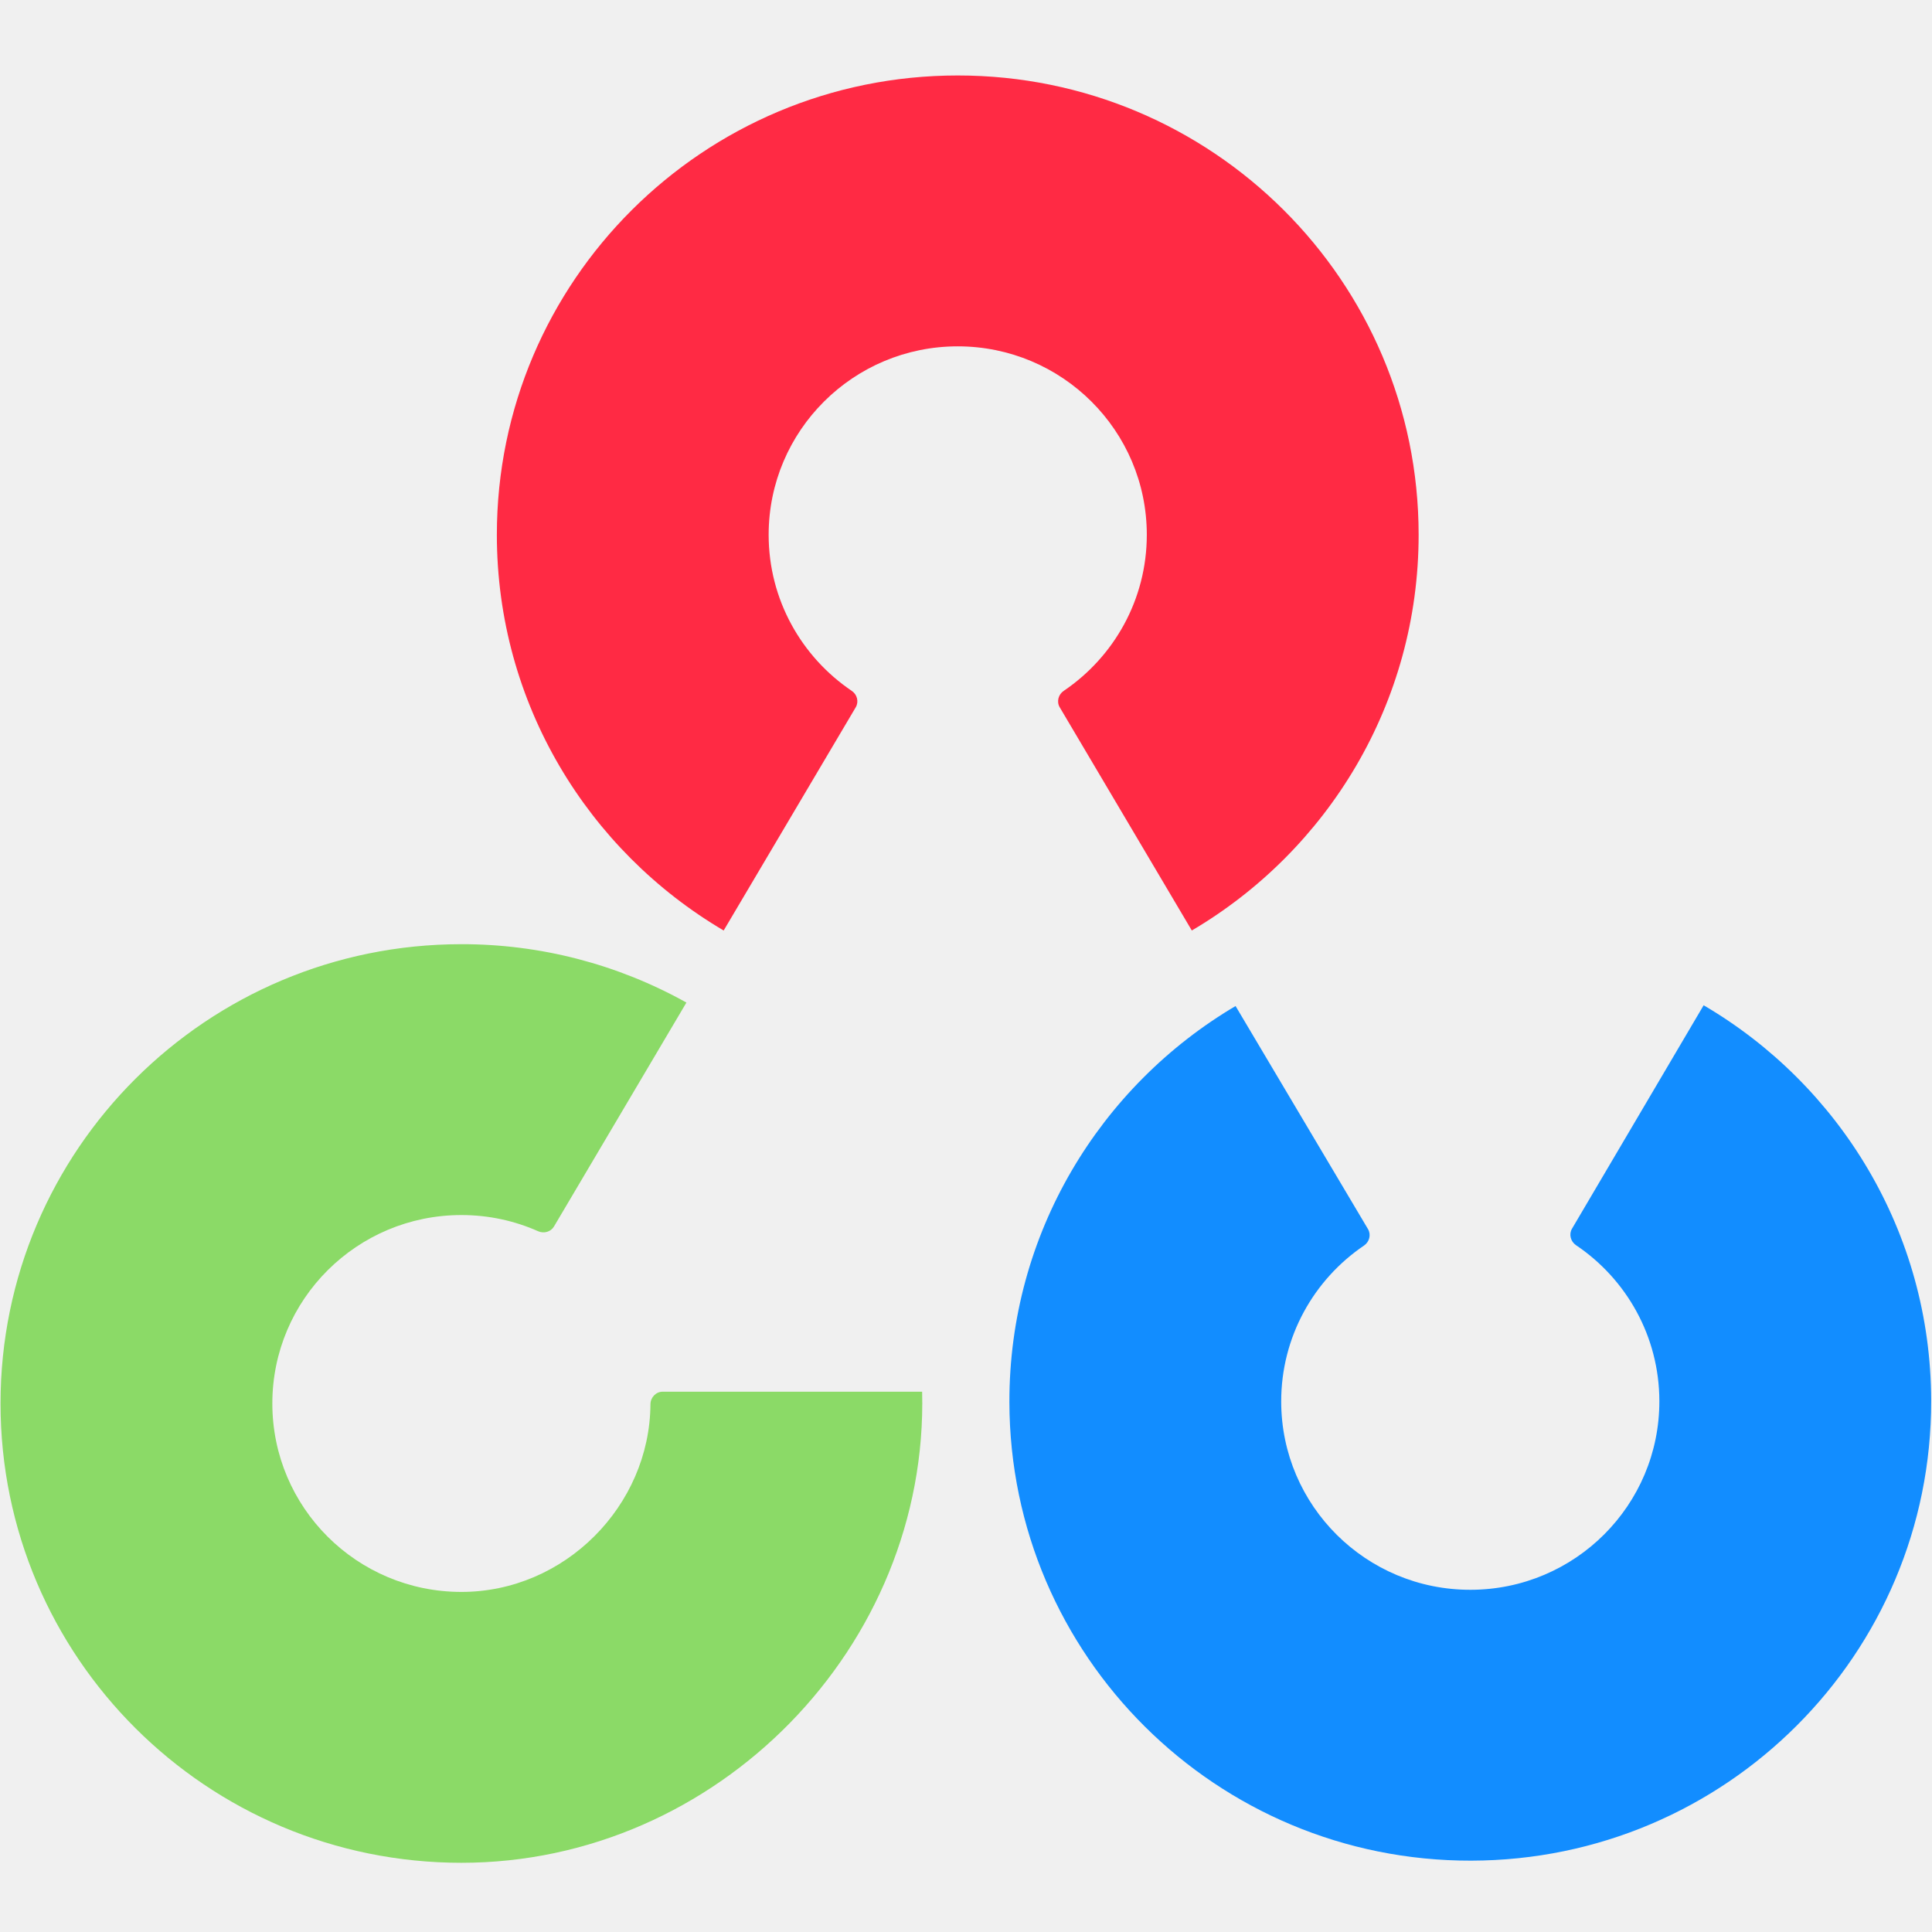
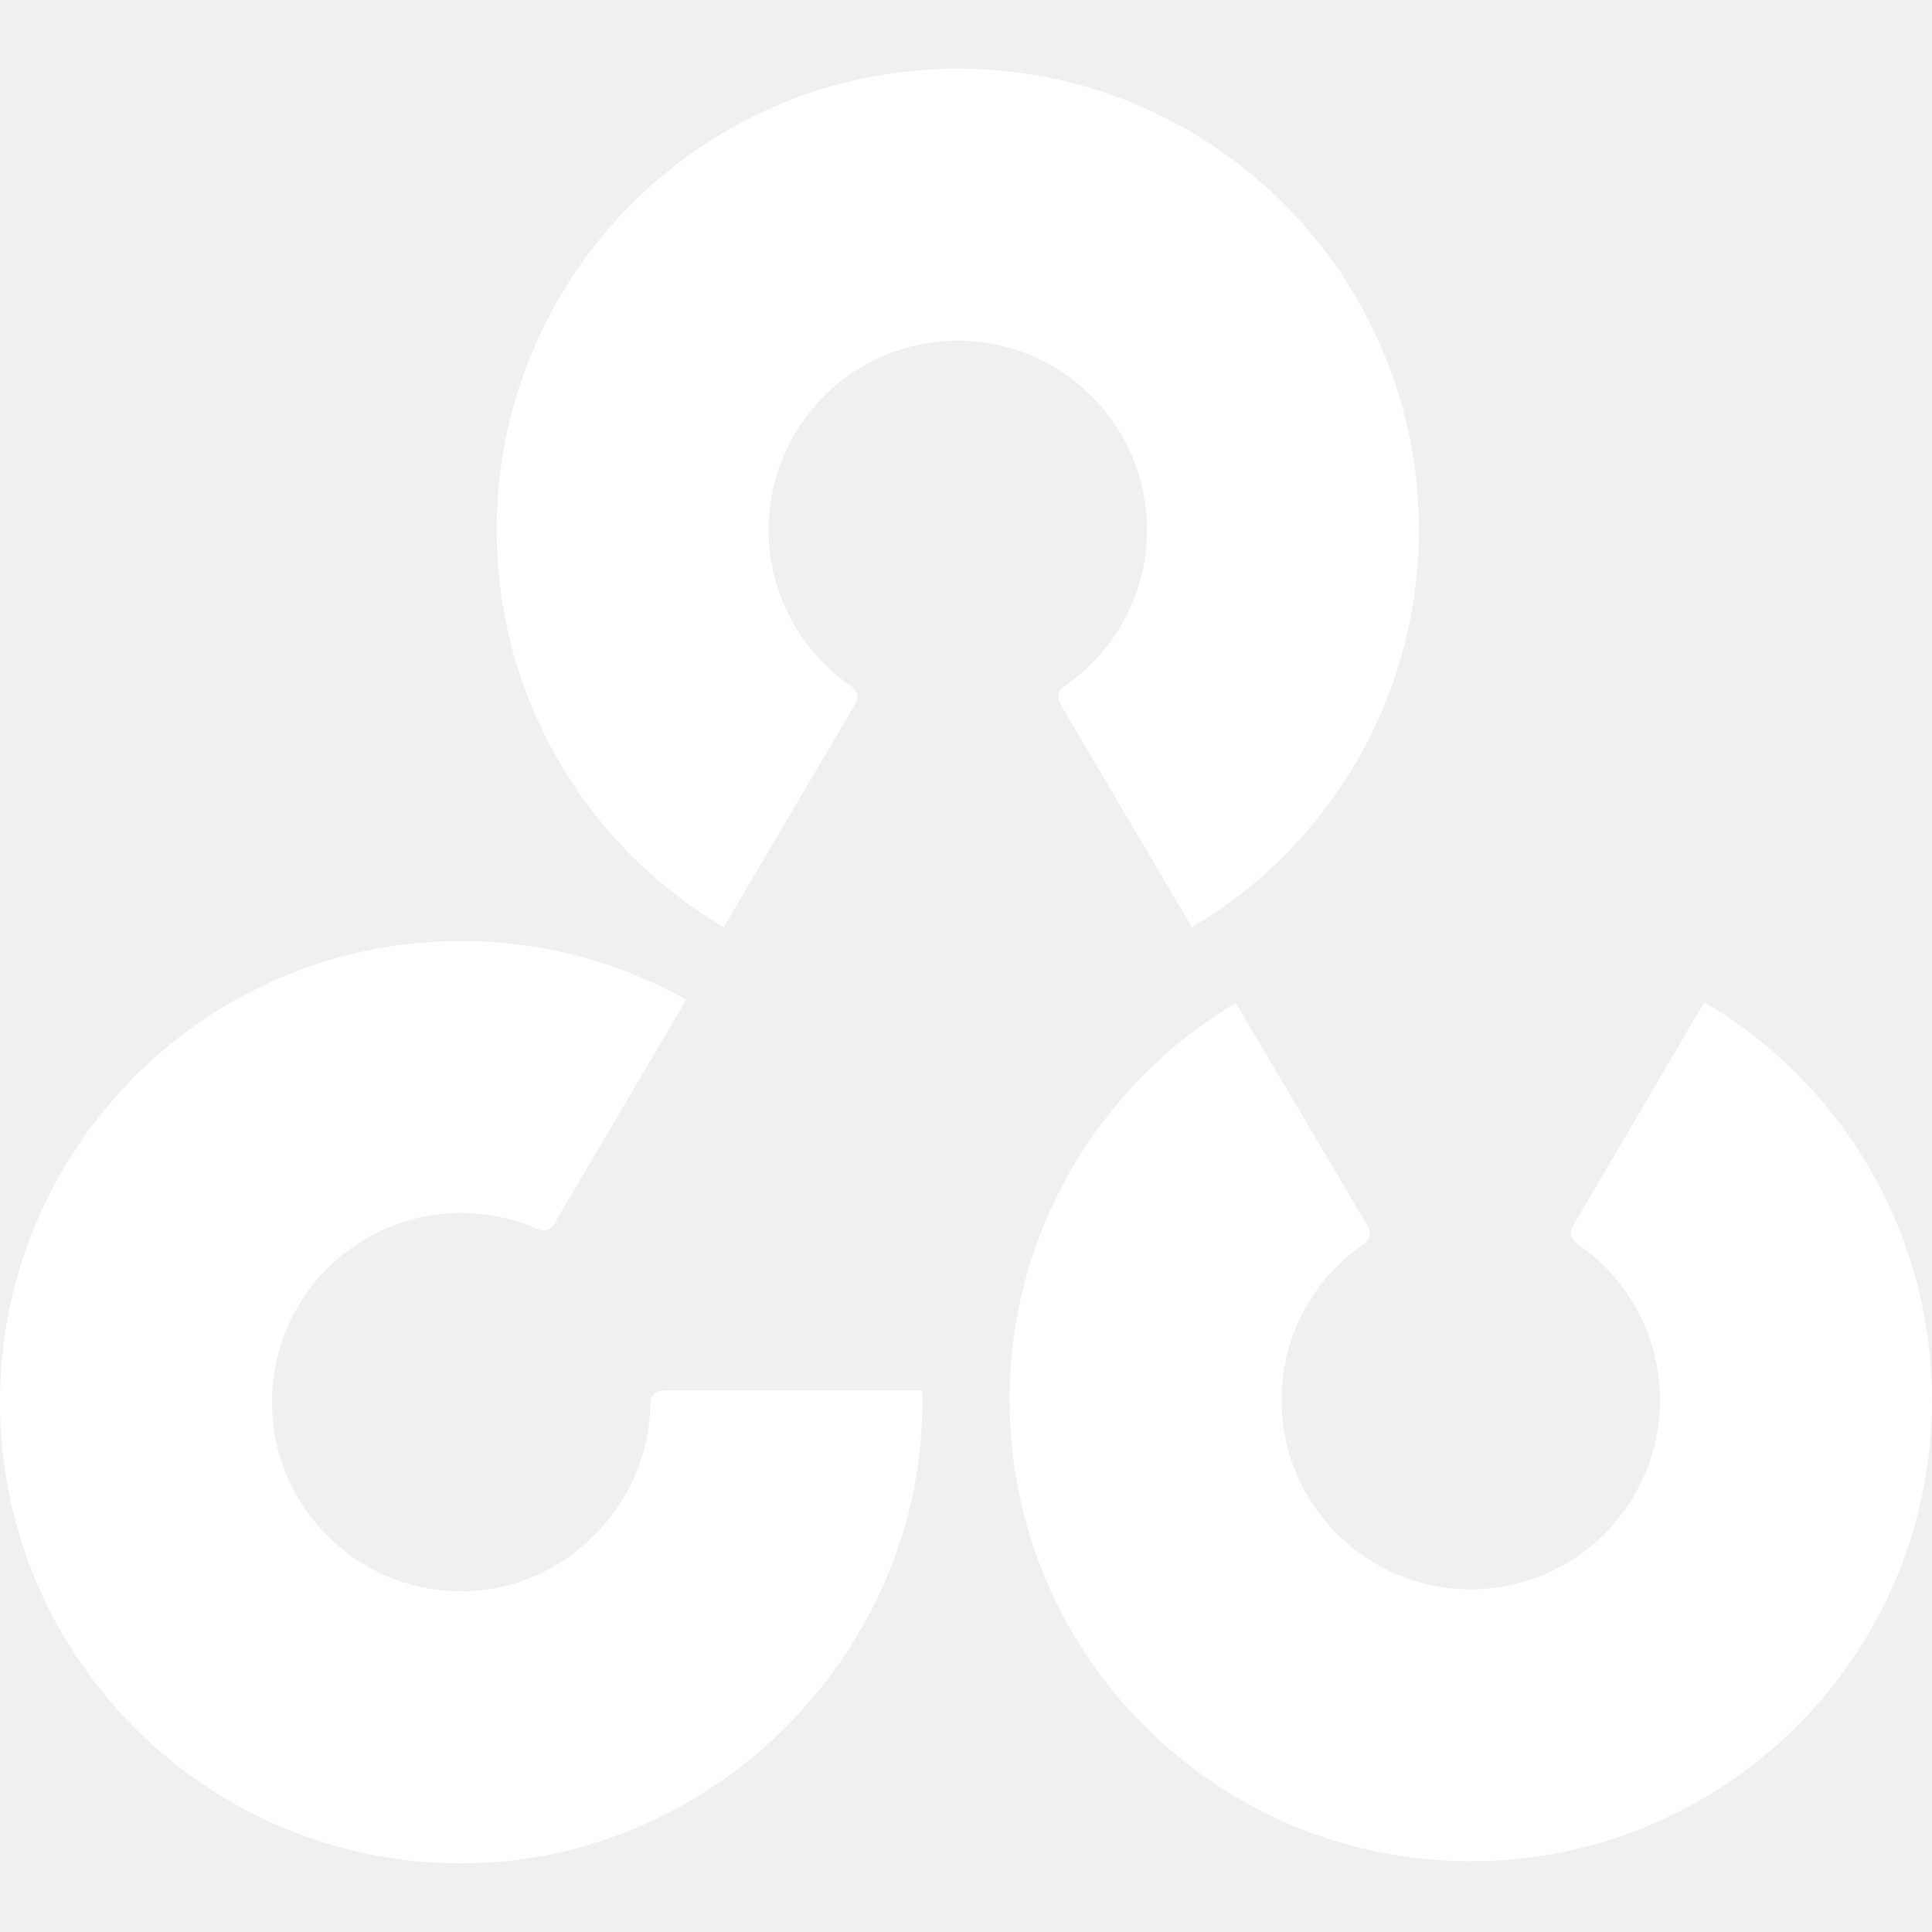
- <svg xmlns="http://www.w3.org/2000/svg" viewBox="0 0 128 128">
-   <path d="M112.871 66.602c9.004 5.277 15.055 15.027 15.074 26.191.032 16.805-13.617 30.453-30.48 30.48-16.863.032-30.559-13.57-30.59-30.375-.02-11.164 5.996-20.933 14.984-26.246l8.774 14.778c.219.37.094.847-.262 1.09-3.32 2.25-5.496 6.046-5.488 10.347.012 6.895 5.633 12.477 12.55 12.461 6.919-.012 12.516-5.61 12.504-12.504-.007-4.3-2.195-8.09-5.523-10.328-.355-.242-.484-.719-.266-1.09zm0 0" fill="#128dff" />
-   <path d="M45.477 66.422a30.495 30.495 0 00-14.907-3.867C13.703 62.555.035 76.18.035 92.985c0 16.804 13.668 30.43 30.535 30.43 16.946 0 30.95-14.337 30.524-31.212H43.906c-.453 0-.808.383-.812.832-.043 6.723-5.672 12.434-12.524 12.434-6.922 0-12.527-5.59-12.527-12.485 0-6.894 5.605-12.484 12.527-12.484 1.809 0 3.532.383 5.086 1.074.383.168.836.04 1.047-.316zm0 0" fill="#8bda67" />
-   <path d="M47.945 61.648c-8.992-5.293-15.027-15.054-15.027-26.218C32.918 18.625 46.59 5 63.453 5s30.535 13.625 30.535 30.43c0 11.164-6.035 20.925-15.027 26.218L70.21 46.86c-.219-.37-.094-.847.266-1.09 3.32-2.246 5.503-6.039 5.503-10.34 0-6.894-5.609-12.484-12.527-12.484-6.918 0-12.527 5.59-12.527 12.485 0 4.3 2.183 8.093 5.504 10.34.36.242.484.718.265 1.09zm0 0" fill="#ff2a44" />
+ <svg xmlns="http://www.w3.org/2000/svg" fill="#ffffff" role="img" viewBox="0 0 24 24">
+   <path d="M11.899.853C8.735.853 6.17 3.417 6.17 6.582c0 2.102 1.132 3.94 2.82 4.937l1.641-2.785c.041-.07.018-.159-.05-.205-.623-.423-1.033-1.137-1.033-1.947 0-1.298 1.052-2.35 2.35-2.35 1.298 0 2.35 1.052 2.35 2.35 0 .81-.409 1.524-1.033 1.947-.067.045-.091.135-.05.205l1.641 2.785c1.688-.997 2.82-2.835 2.82-4.937 0-3.164-2.565-5.729-5.729-5.729zm-6.17 10.837C2.565 11.689 0 14.254 0 17.418c0 3.164 2.565 5.729 5.729 5.729 3.18 0 5.807-2.7 5.728-5.876H8.231c-.085 0-.151.072-.152.156-.008 1.266-1.064 2.341-2.35 2.341-1.298 0-2.35-1.052-2.35-2.35 0-1.298 1.052-2.35 2.35-2.35.34 0 .663.072.955.202.071.032.157.008.196-.059l1.646-2.793c-.827-.464-1.782-.728-2.797-.728zm15.442.761l-1.637 2.788c-.041.07-.017.159.05.205.624.422 1.035 1.135 1.036 1.945.002 1.298-1.048 2.352-2.346 2.354-1.298.002-2.352-1.048-2.354-2.346-.002-.81.407-1.525 1.029-1.949.067-.046.09-.135.049-.205l-1.646-2.782c-1.686 1-2.815 2.839-2.811 4.941.006 3.164 2.575 5.725 5.739 5.719 3.164-.005 5.725-2.575 5.719-5.739-.004-2.102-1.139-3.938-2.828-4.932z" />
</svg>
